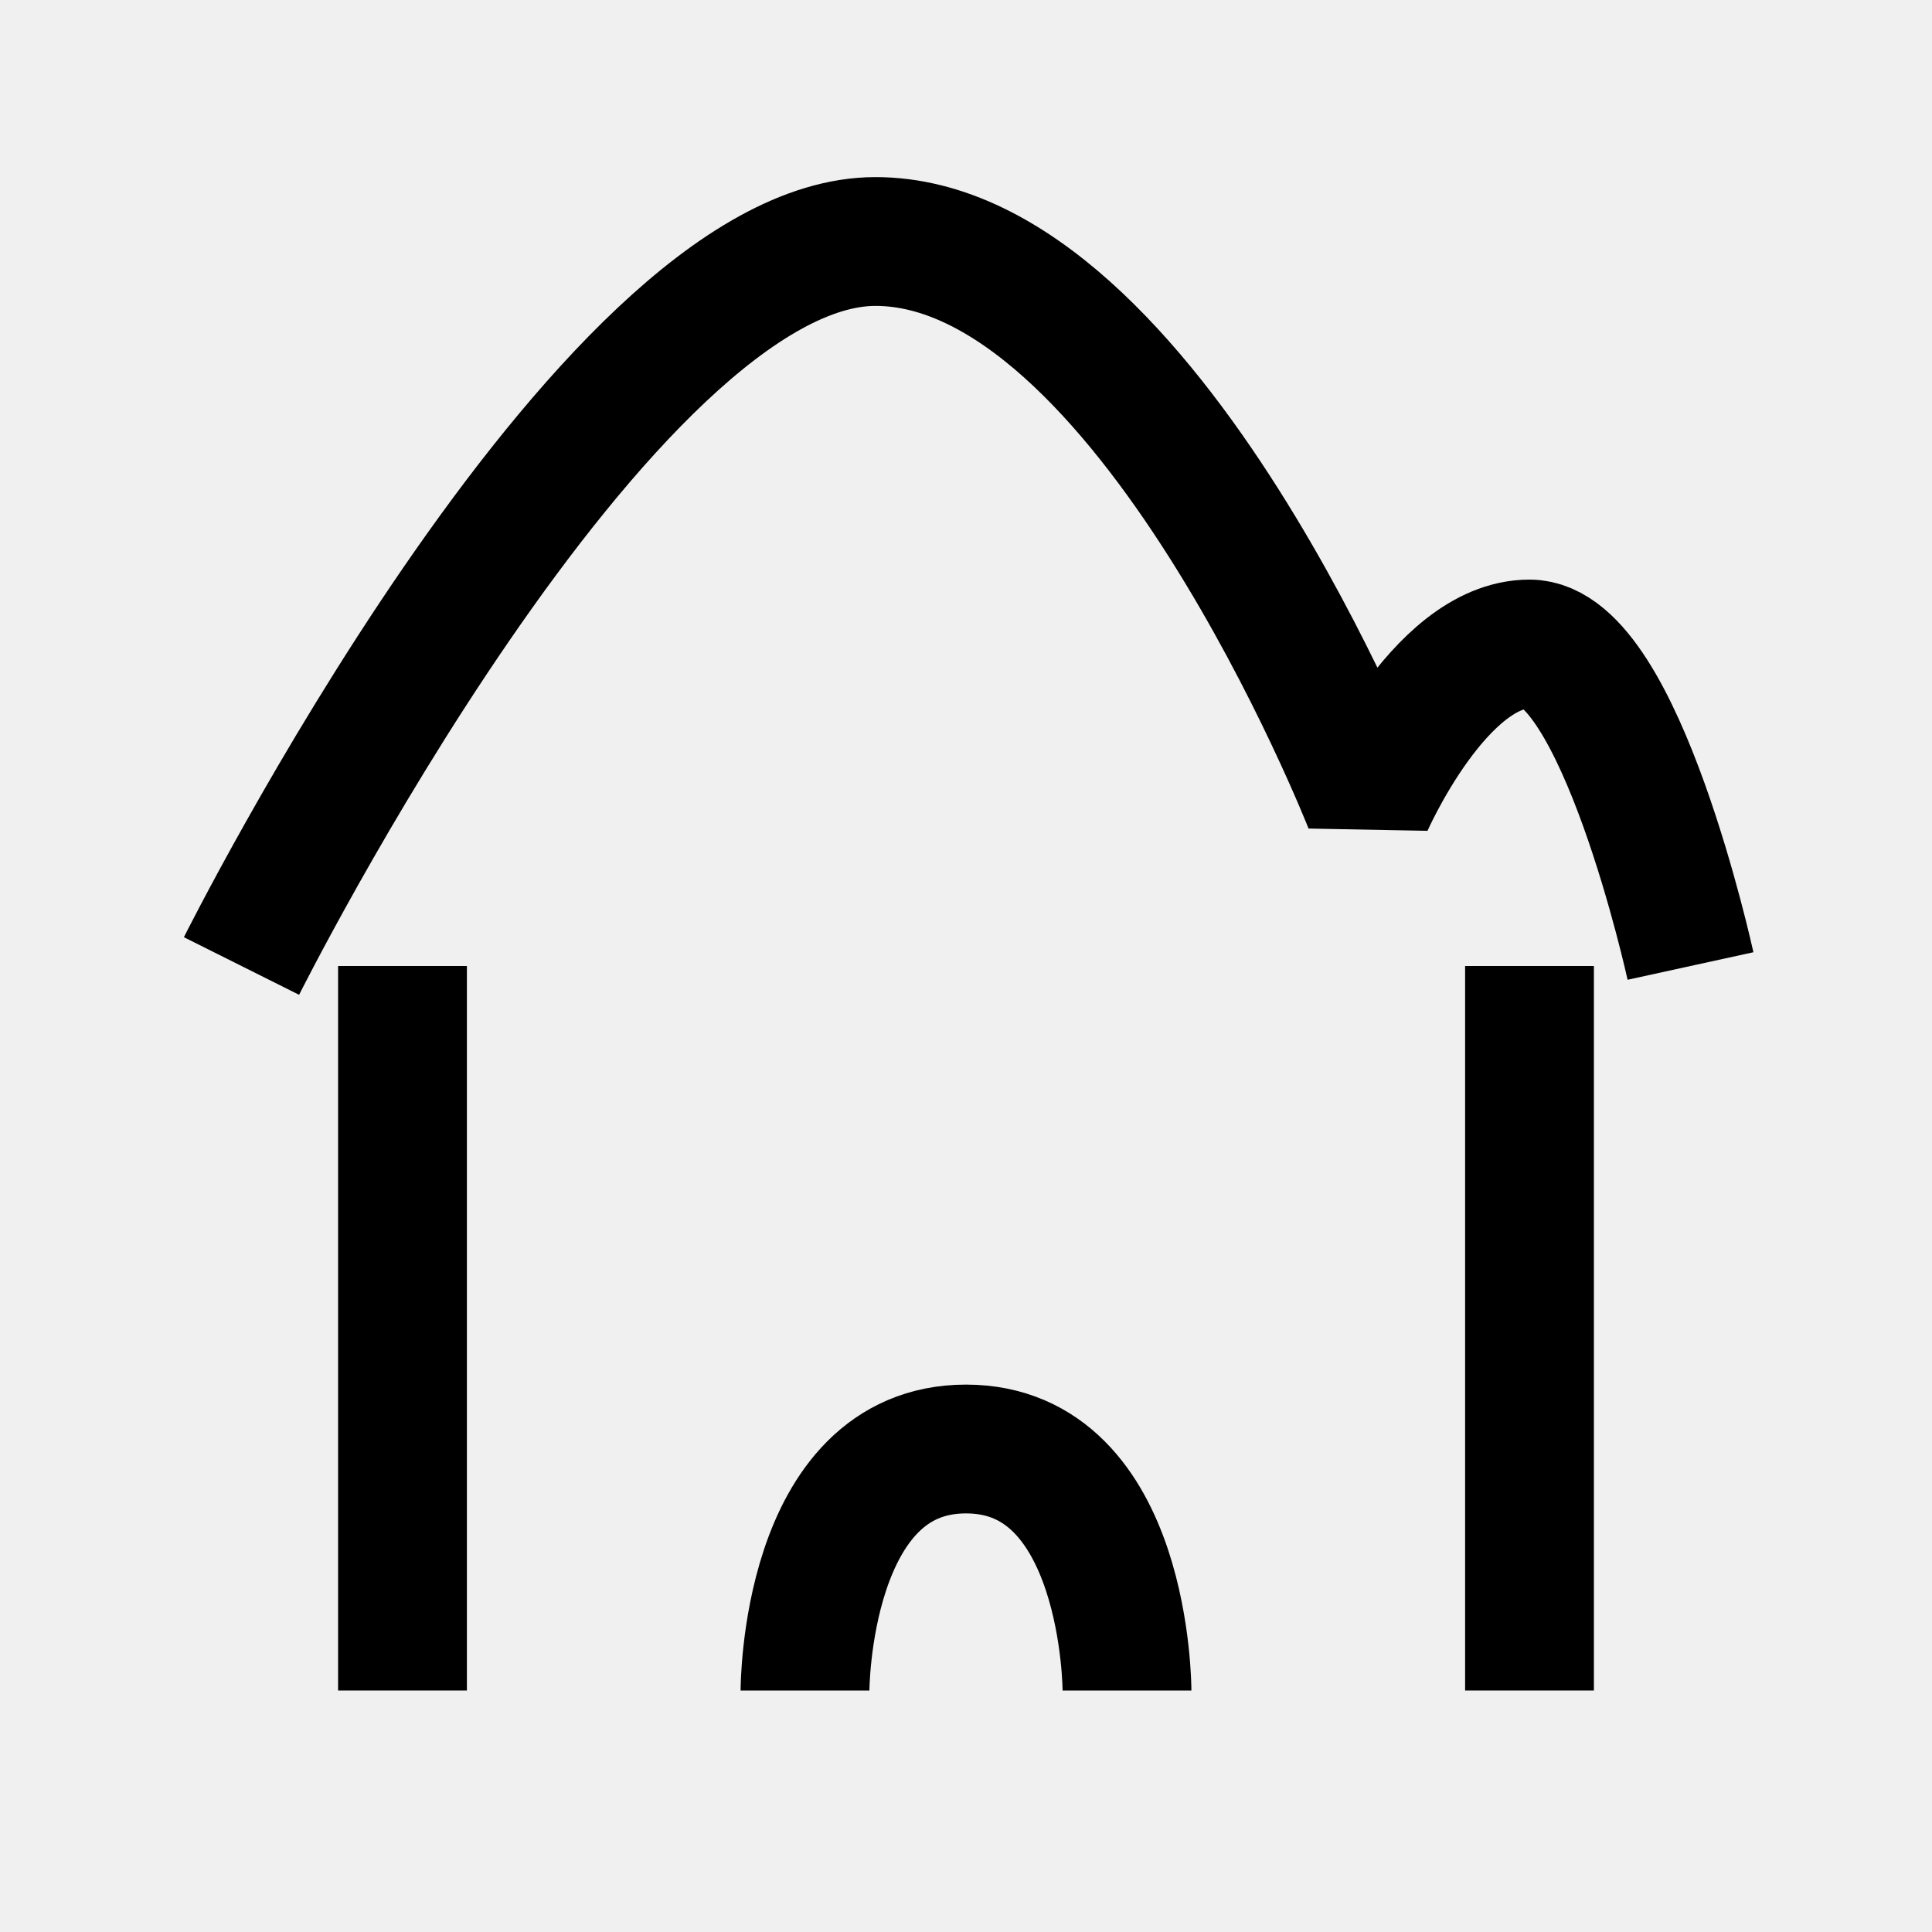
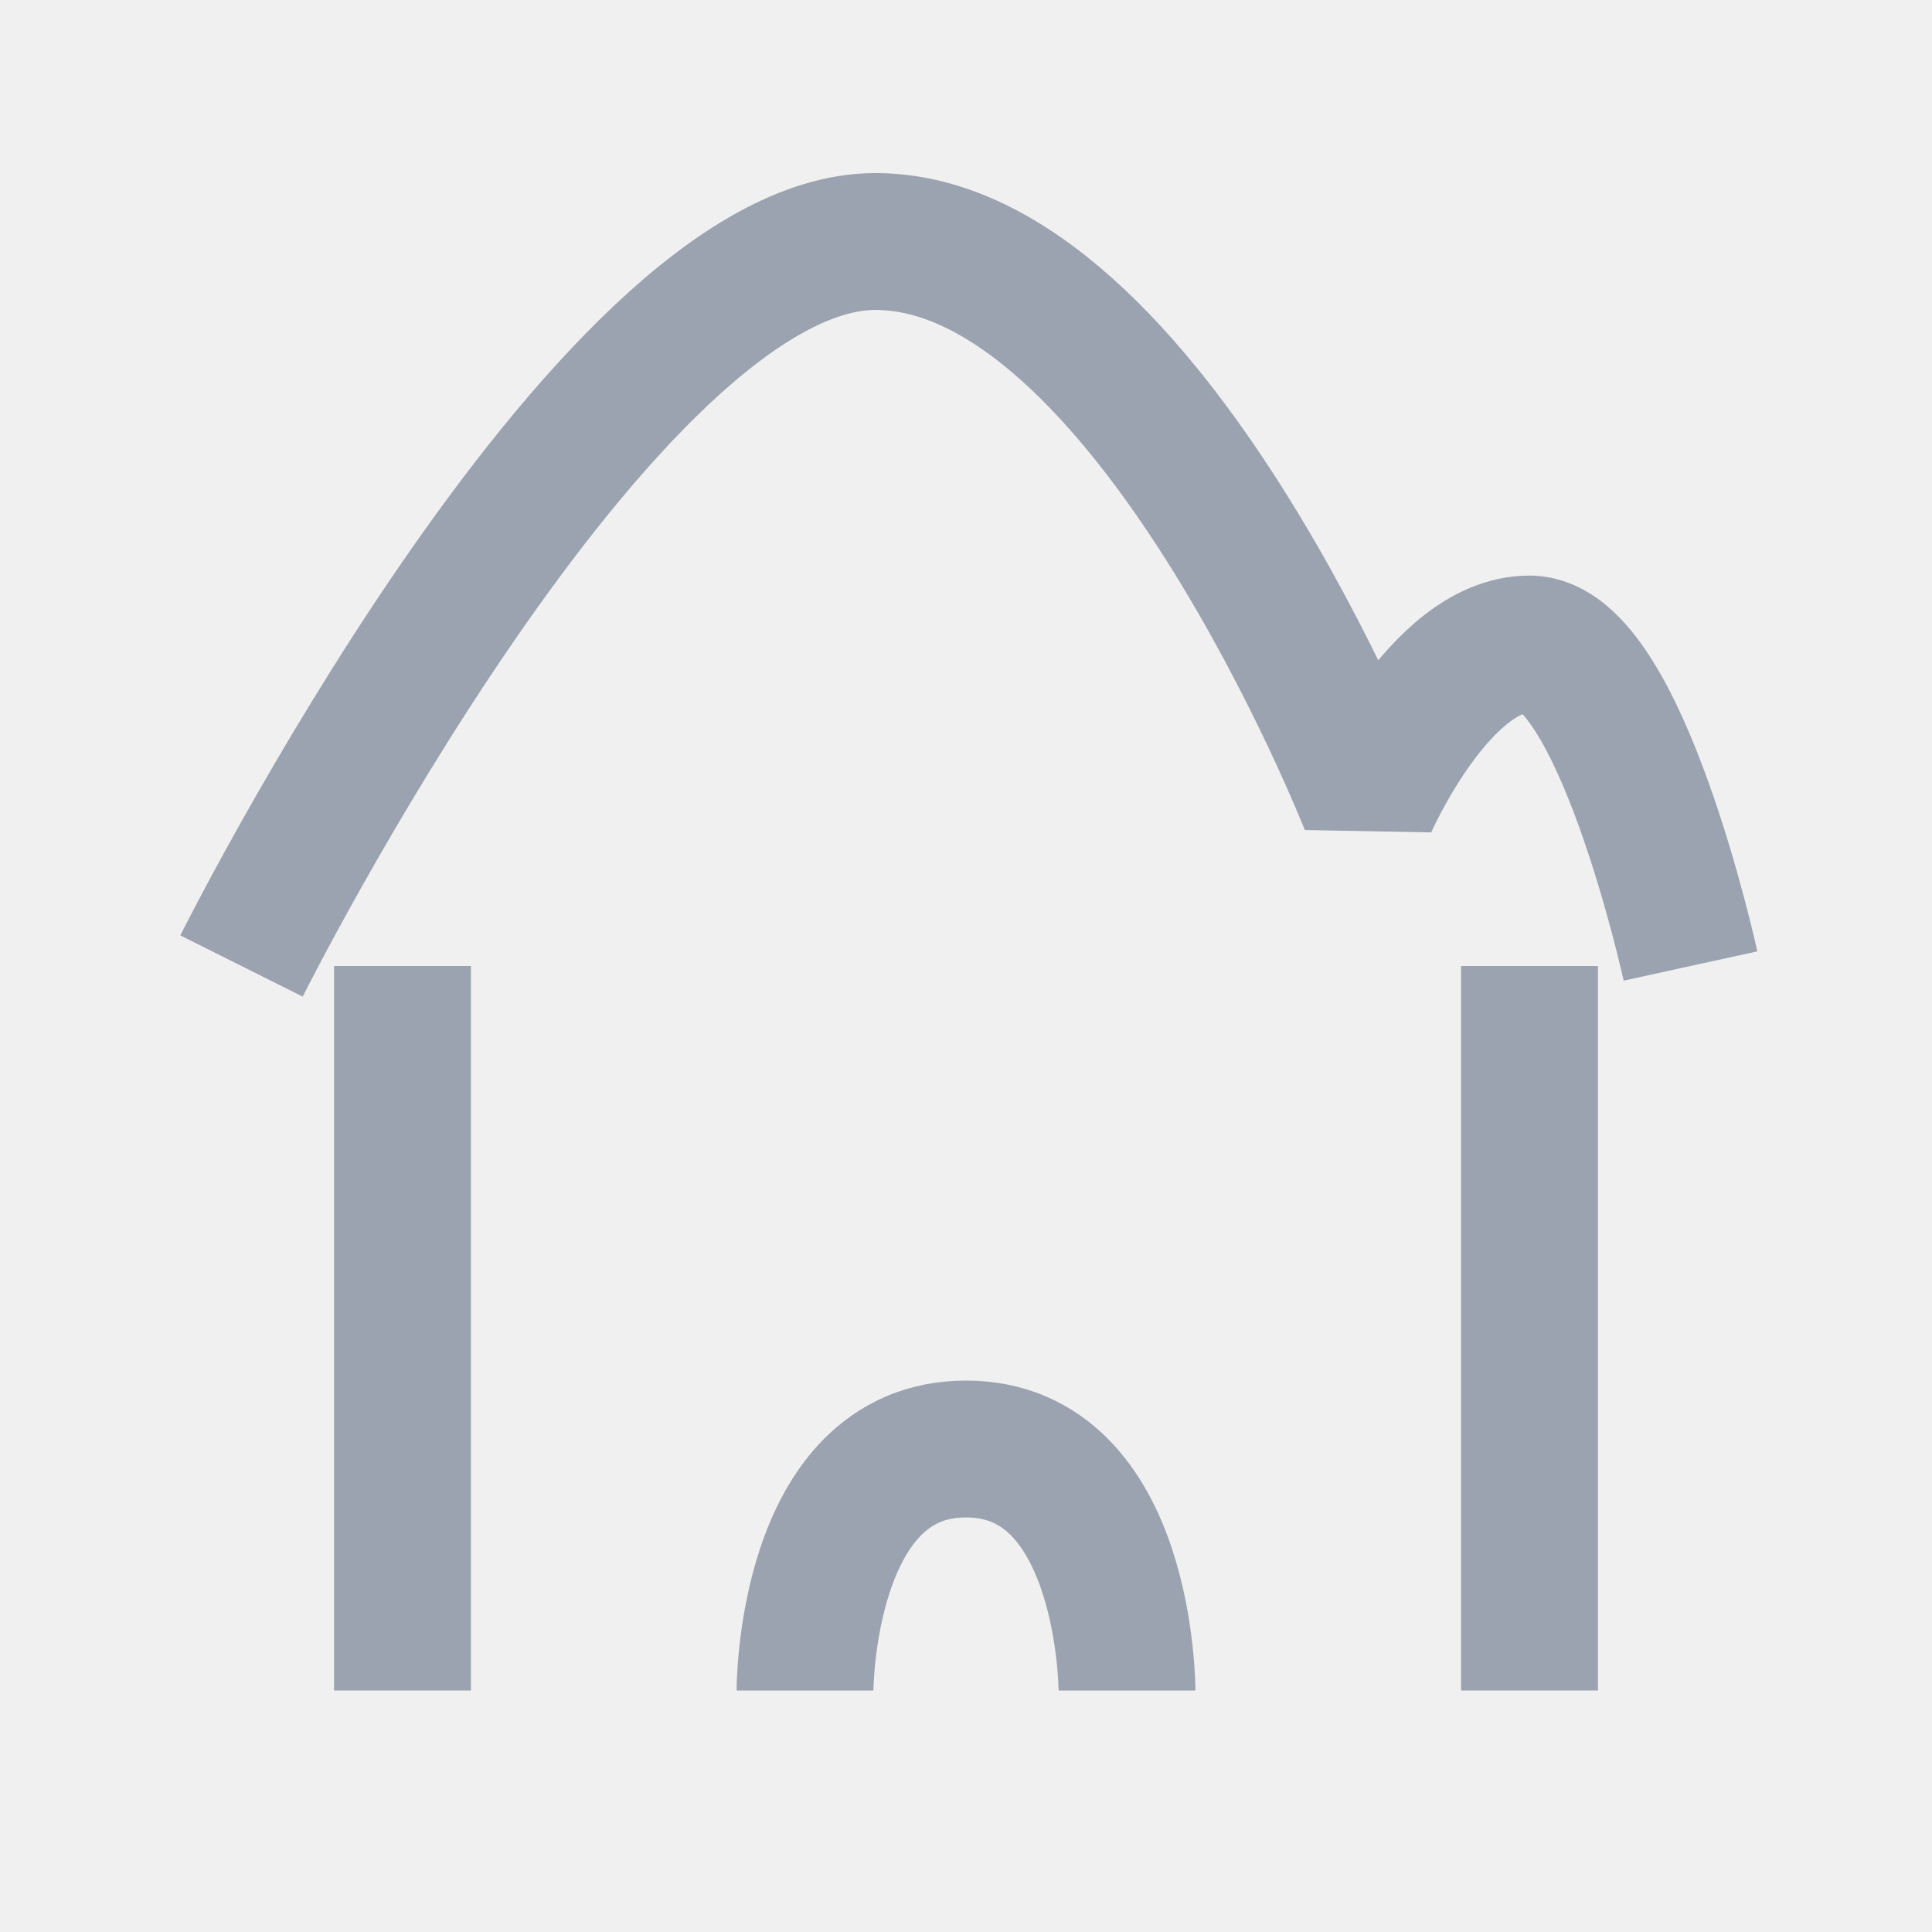
<svg xmlns="http://www.w3.org/2000/svg" width="24" height="24" viewBox="0 0 24 24" fill="none">
-   <g clip-path="url(#clip0_433_3343)">
-     <path d="M3 12C3 12 7.5 3 10.875 3C14.25 3 17 10 17 10C17 10 17.875 8 19 8C20.125 8 21 12 21 12" stroke="currentColor" stroke-width="1.6" stroke-linejoin="bevel" />
-     <path d="M5 12V21" stroke="currentColor" stroke-width="1.6" stroke-miterlimit="10" />
-     <path d="M19 12V21" stroke="currentColor" stroke-width="1.6" stroke-miterlimit="10" />
-     <path d="M10 21C10 21 10 18 12 18C14 18 14 21 14 21" stroke="currentColor" stroke-width="1.6" stroke-miterlimit="10" />
-   </g>
-   <defs>
-     <clipPath id="clip0_433_3343">
-       <rect width="24" height="24" fill="white" />
-     </clipPath>
-   </defs>
+   <path d="M3 12C3 12 7.5 3 10.875 3C14.25 3 17 10 17 10C17 10 17.875 8 19 8C20.125 8 21 12 21 12" stroke="#9AA3AF" stroke-width="1.7" stroke-linejoin="bevel" />
+   <path d="M5 12V21" stroke="#9AA3AF" stroke-width="1.7" stroke-miterlimit="10" />
+   <path d="M19 12V21" stroke="#9AA3AF" stroke-width="1.7" stroke-miterlimit="10" />
+   <path d="M10 21C10 21 10 18 12 18C14 18 14 21 14 21" stroke="#9AA3AF" stroke-width="1.7" stroke-miterlimit="10" />
</svg>
